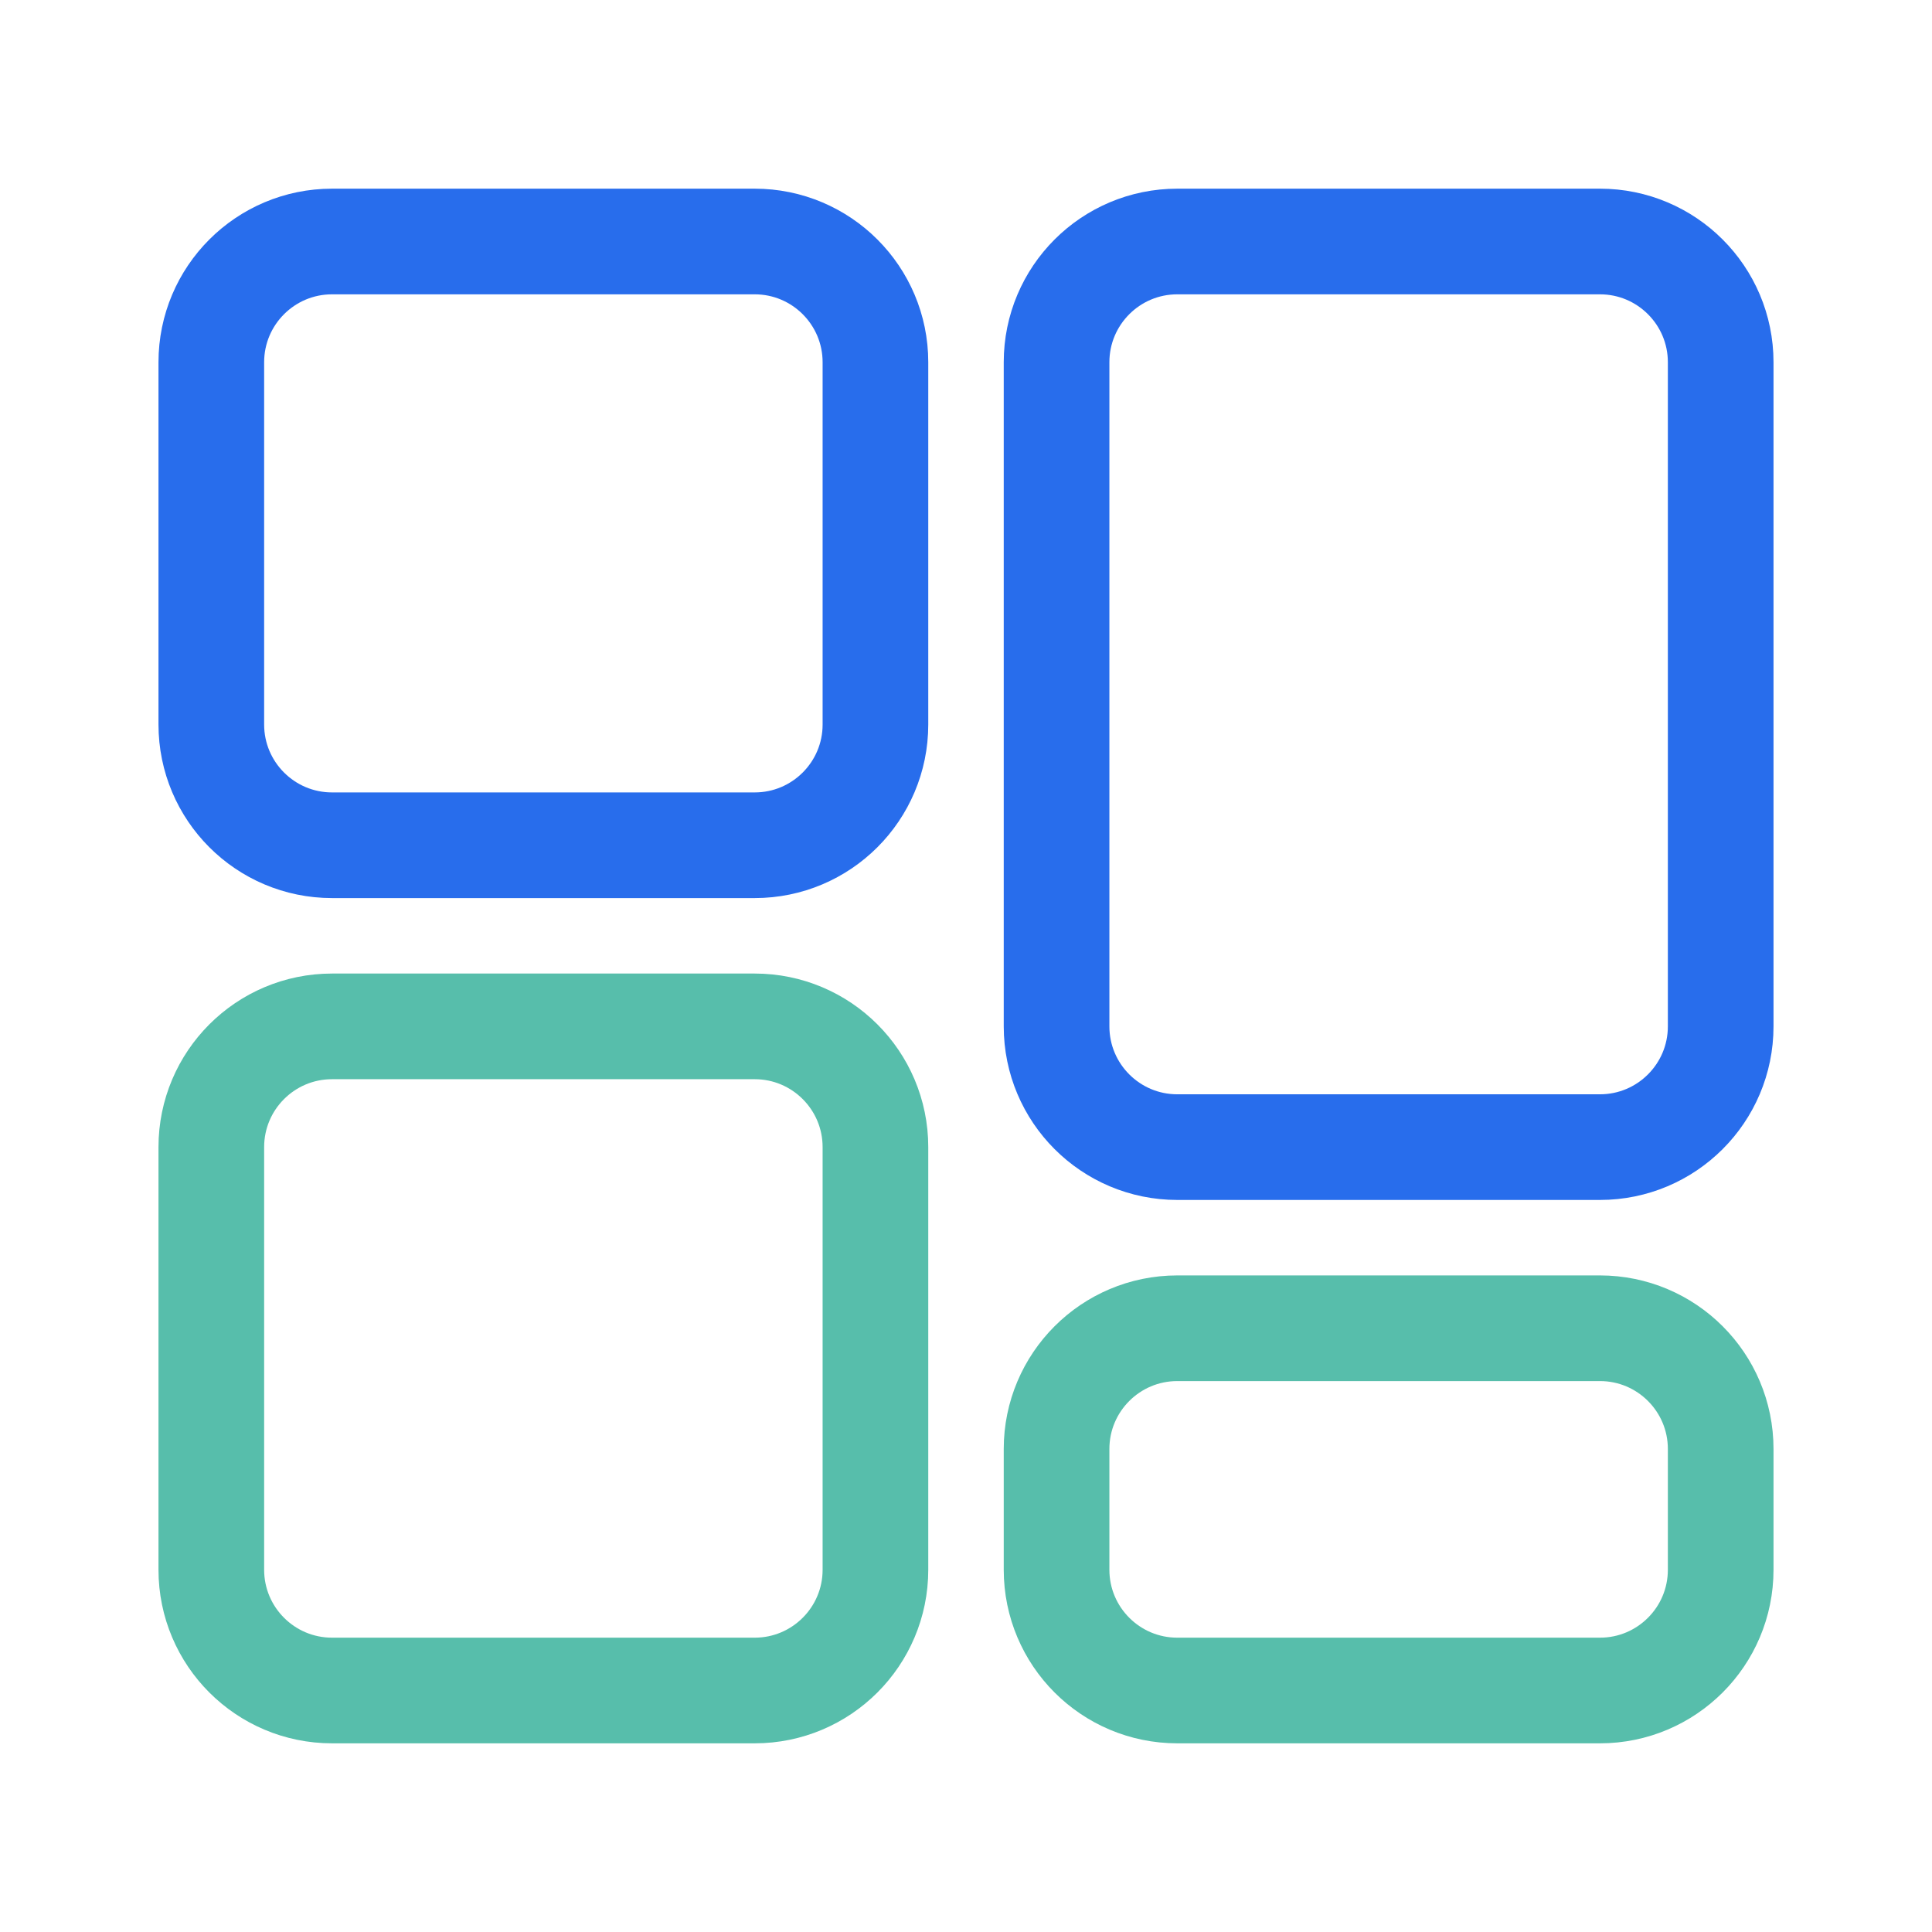
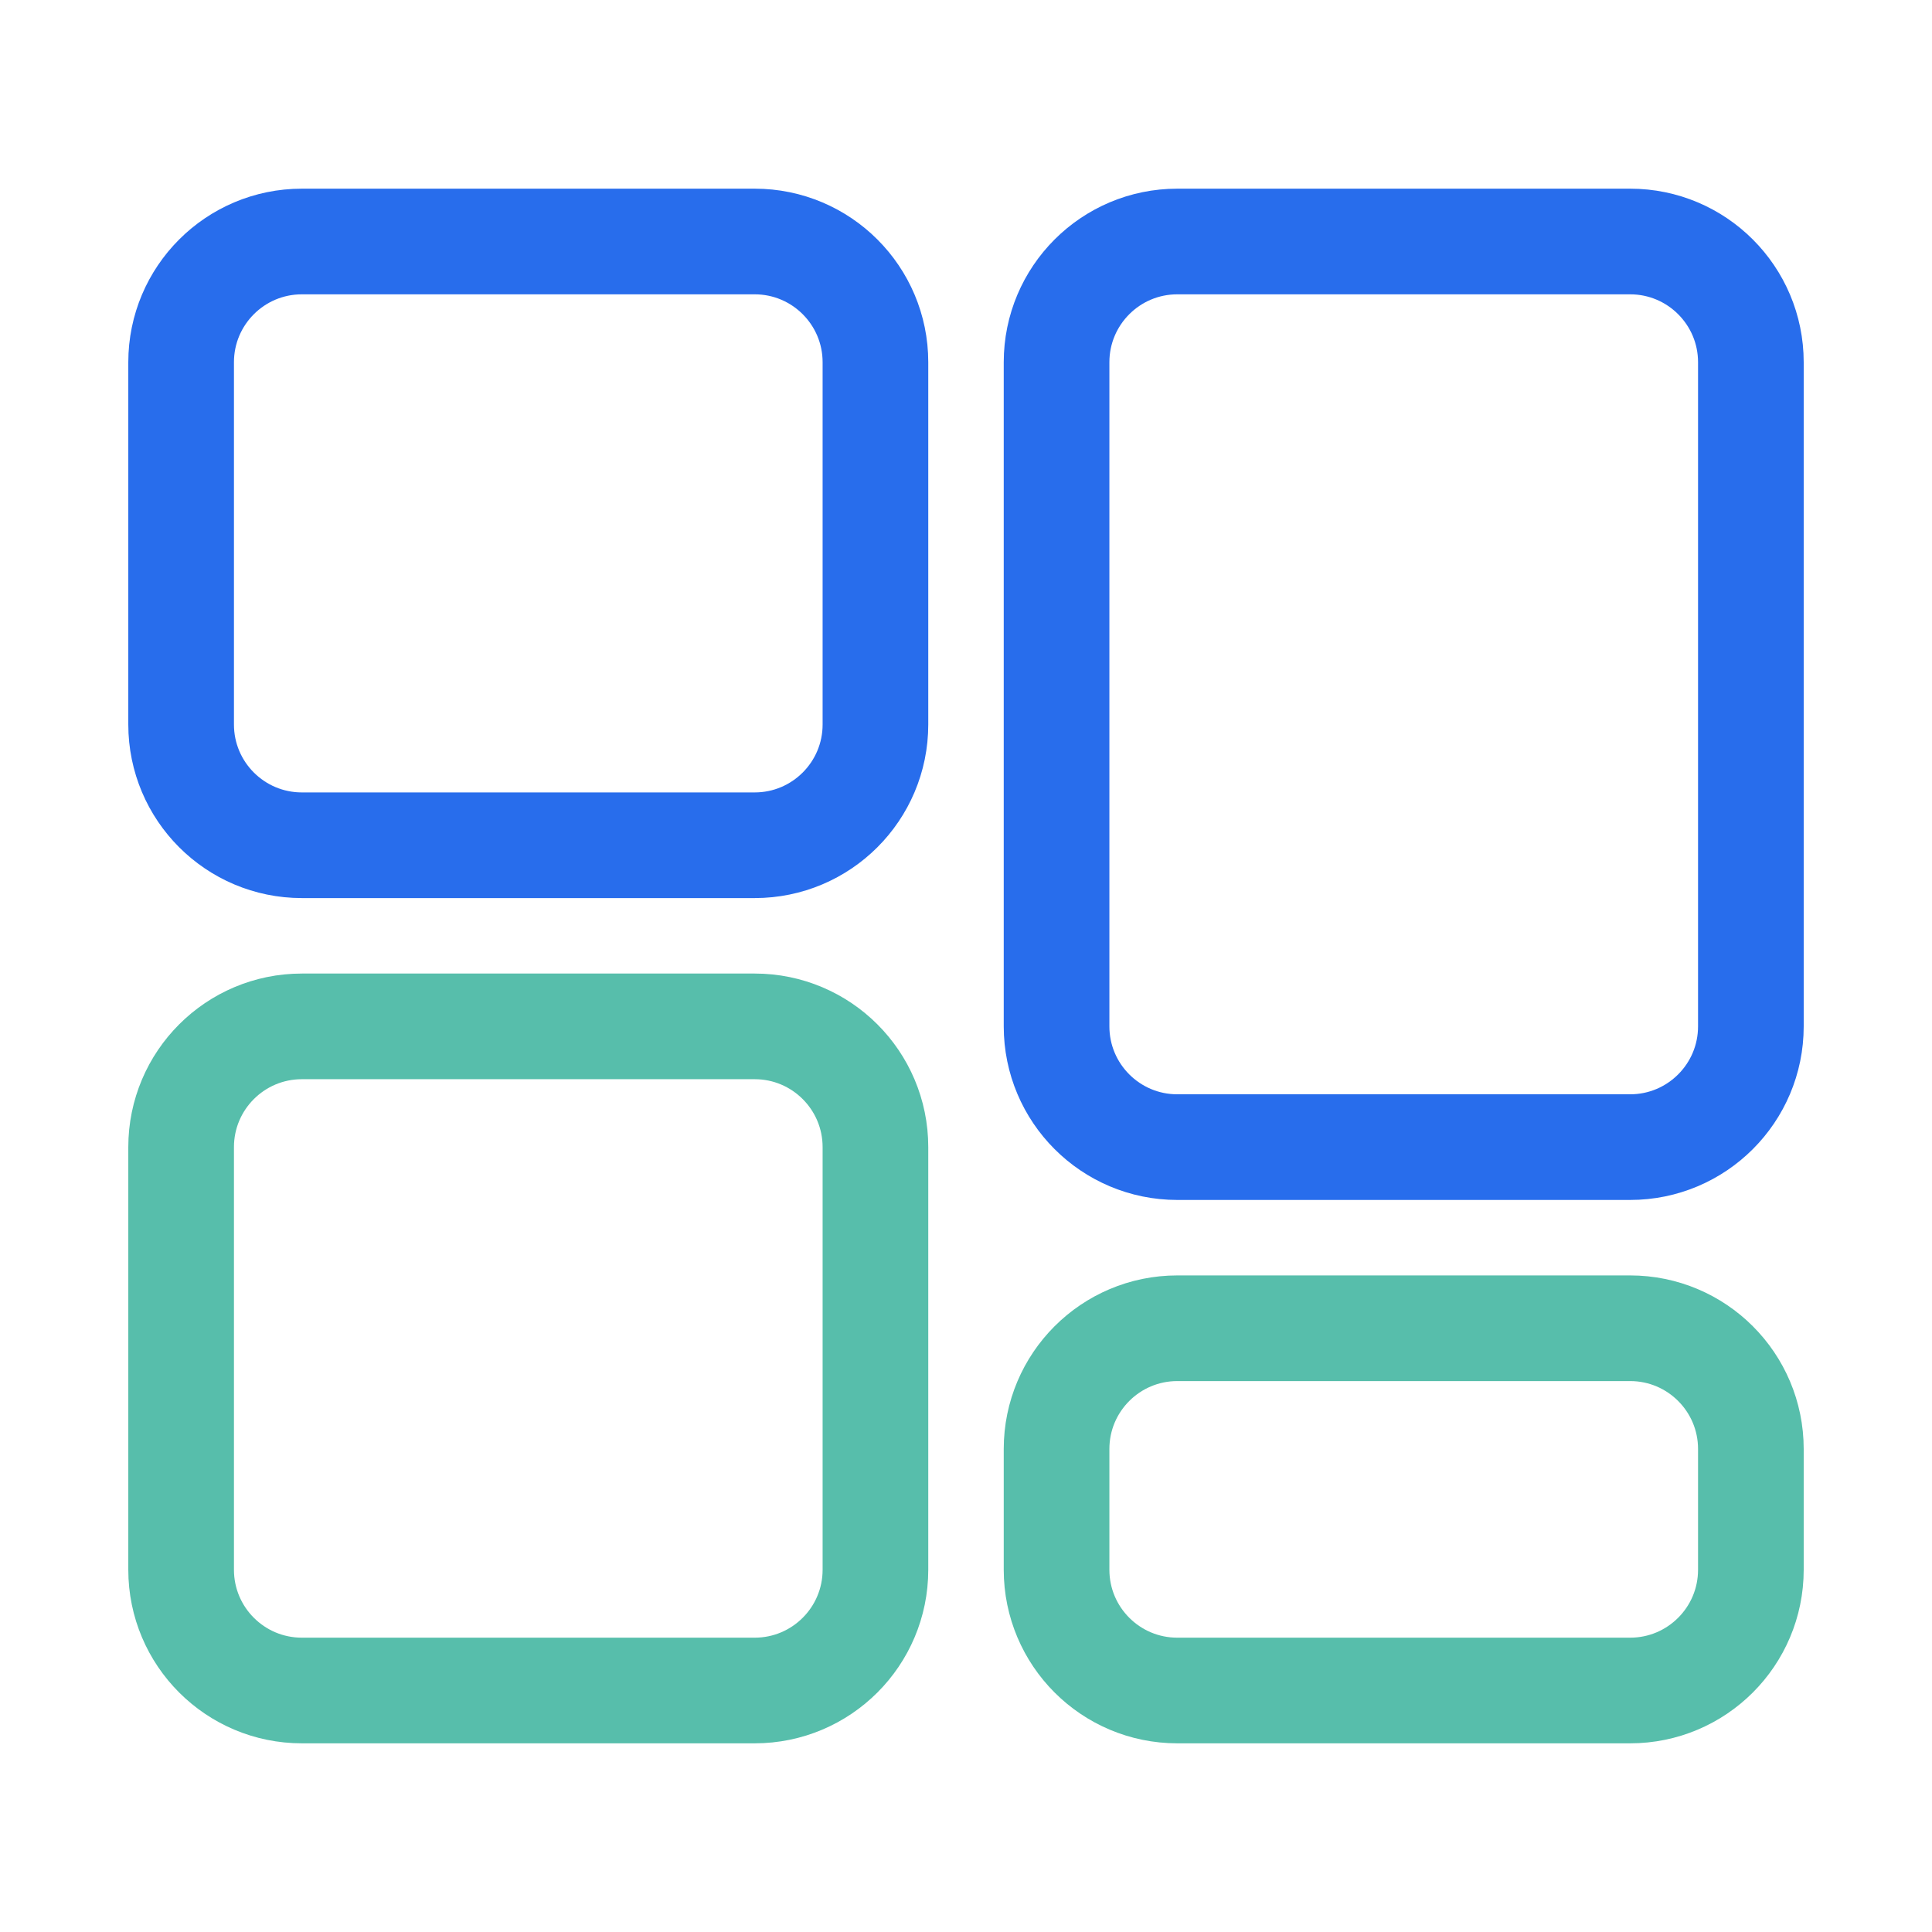
<svg xmlns="http://www.w3.org/2000/svg" viewBox="0 0 64 64" fill="none" role="img" aria-labelledby="viewmend-dashboard-title">
-   <rect x="7" y="8" width="22" height="20" rx="4" stroke="#286dec" stroke-width="3.5" />
-   <rect x="35" y="8" width="22" height="30" rx="4" stroke="#286dec" stroke-width="3.5" />
-   <rect x="7" y="34" width="22" height="22" rx="4" stroke="#57beab" stroke-width="3.5" />
-   <rect x="35" y="44" width="22" height="12" rx="4" stroke="#57beab" stroke-width="3.5" />
+   <rect x="6" y="8" width="23" height="20" rx="4" stroke="#286dec" stroke-width="3.5" />
+   <rect x="35" y="8" width="23" height="30" rx="4" stroke="#286dec" stroke-width="3.5" />
+   <rect x="6" y="34" width="23" height="22" rx="4" stroke="#57beab" stroke-width="3.5" />
+   <rect x="35" y="44" width="23" height="12" rx="4" stroke="#57beab" stroke-width="3.5" />
</svg>
